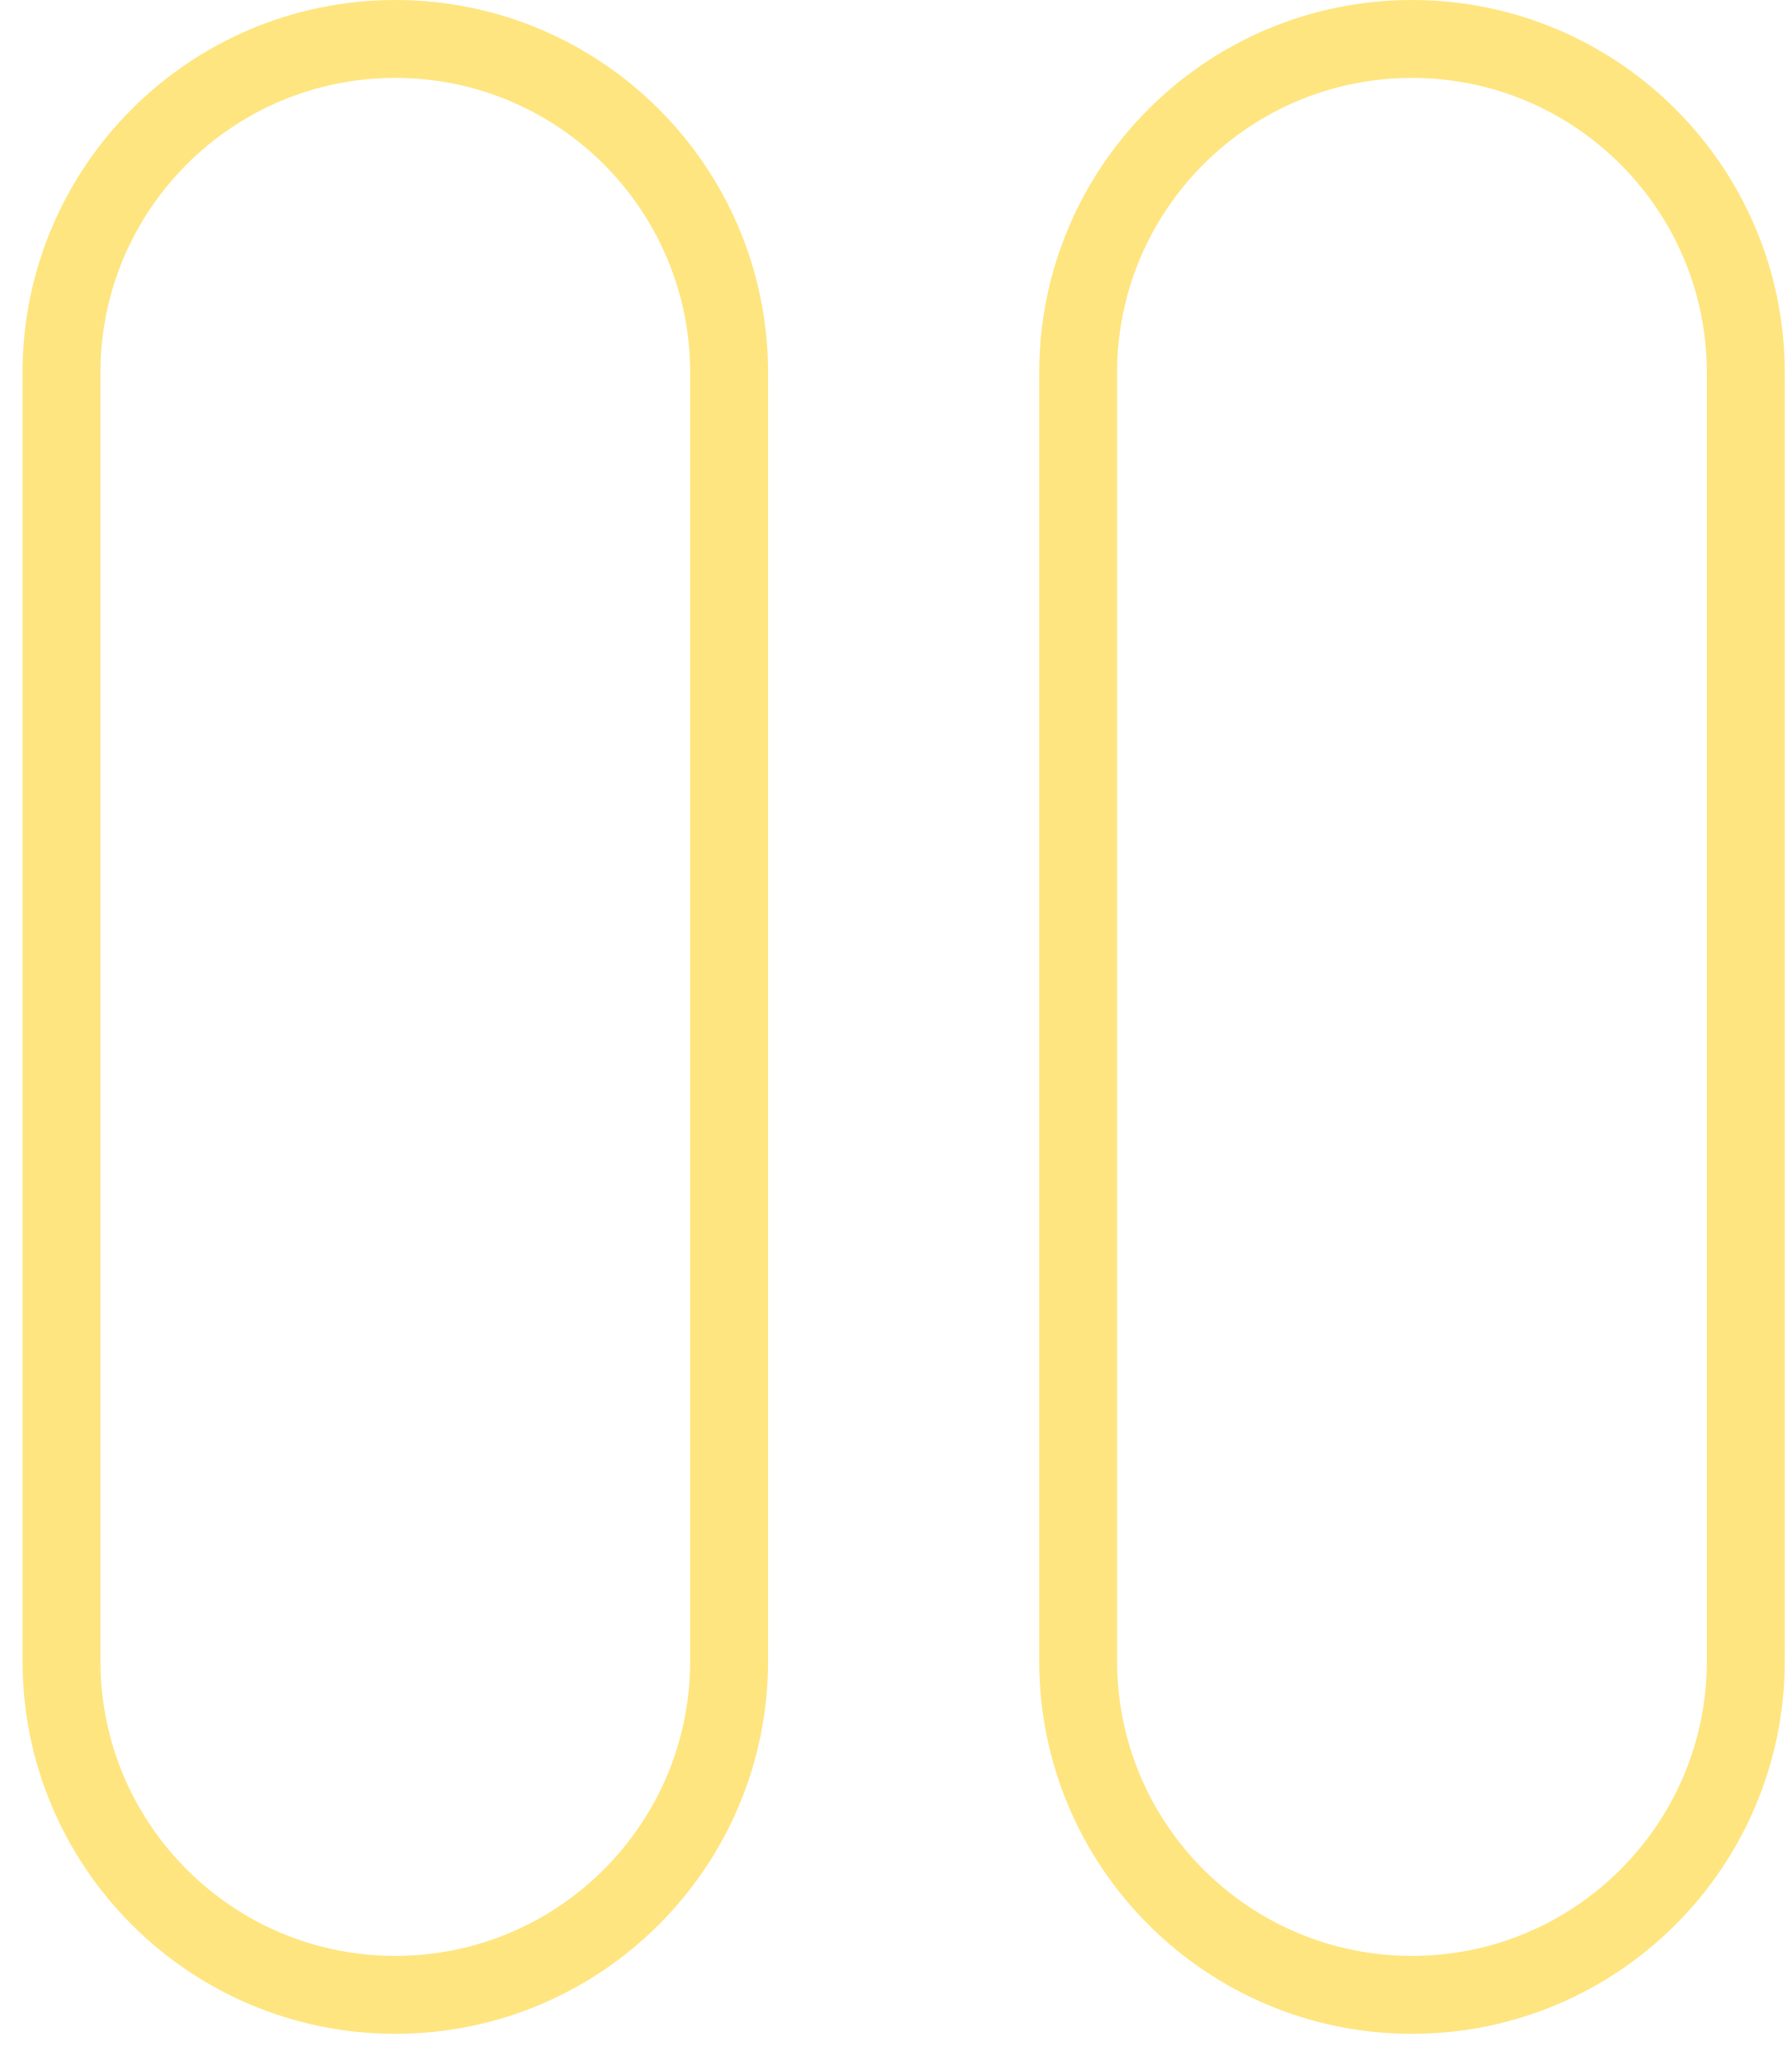
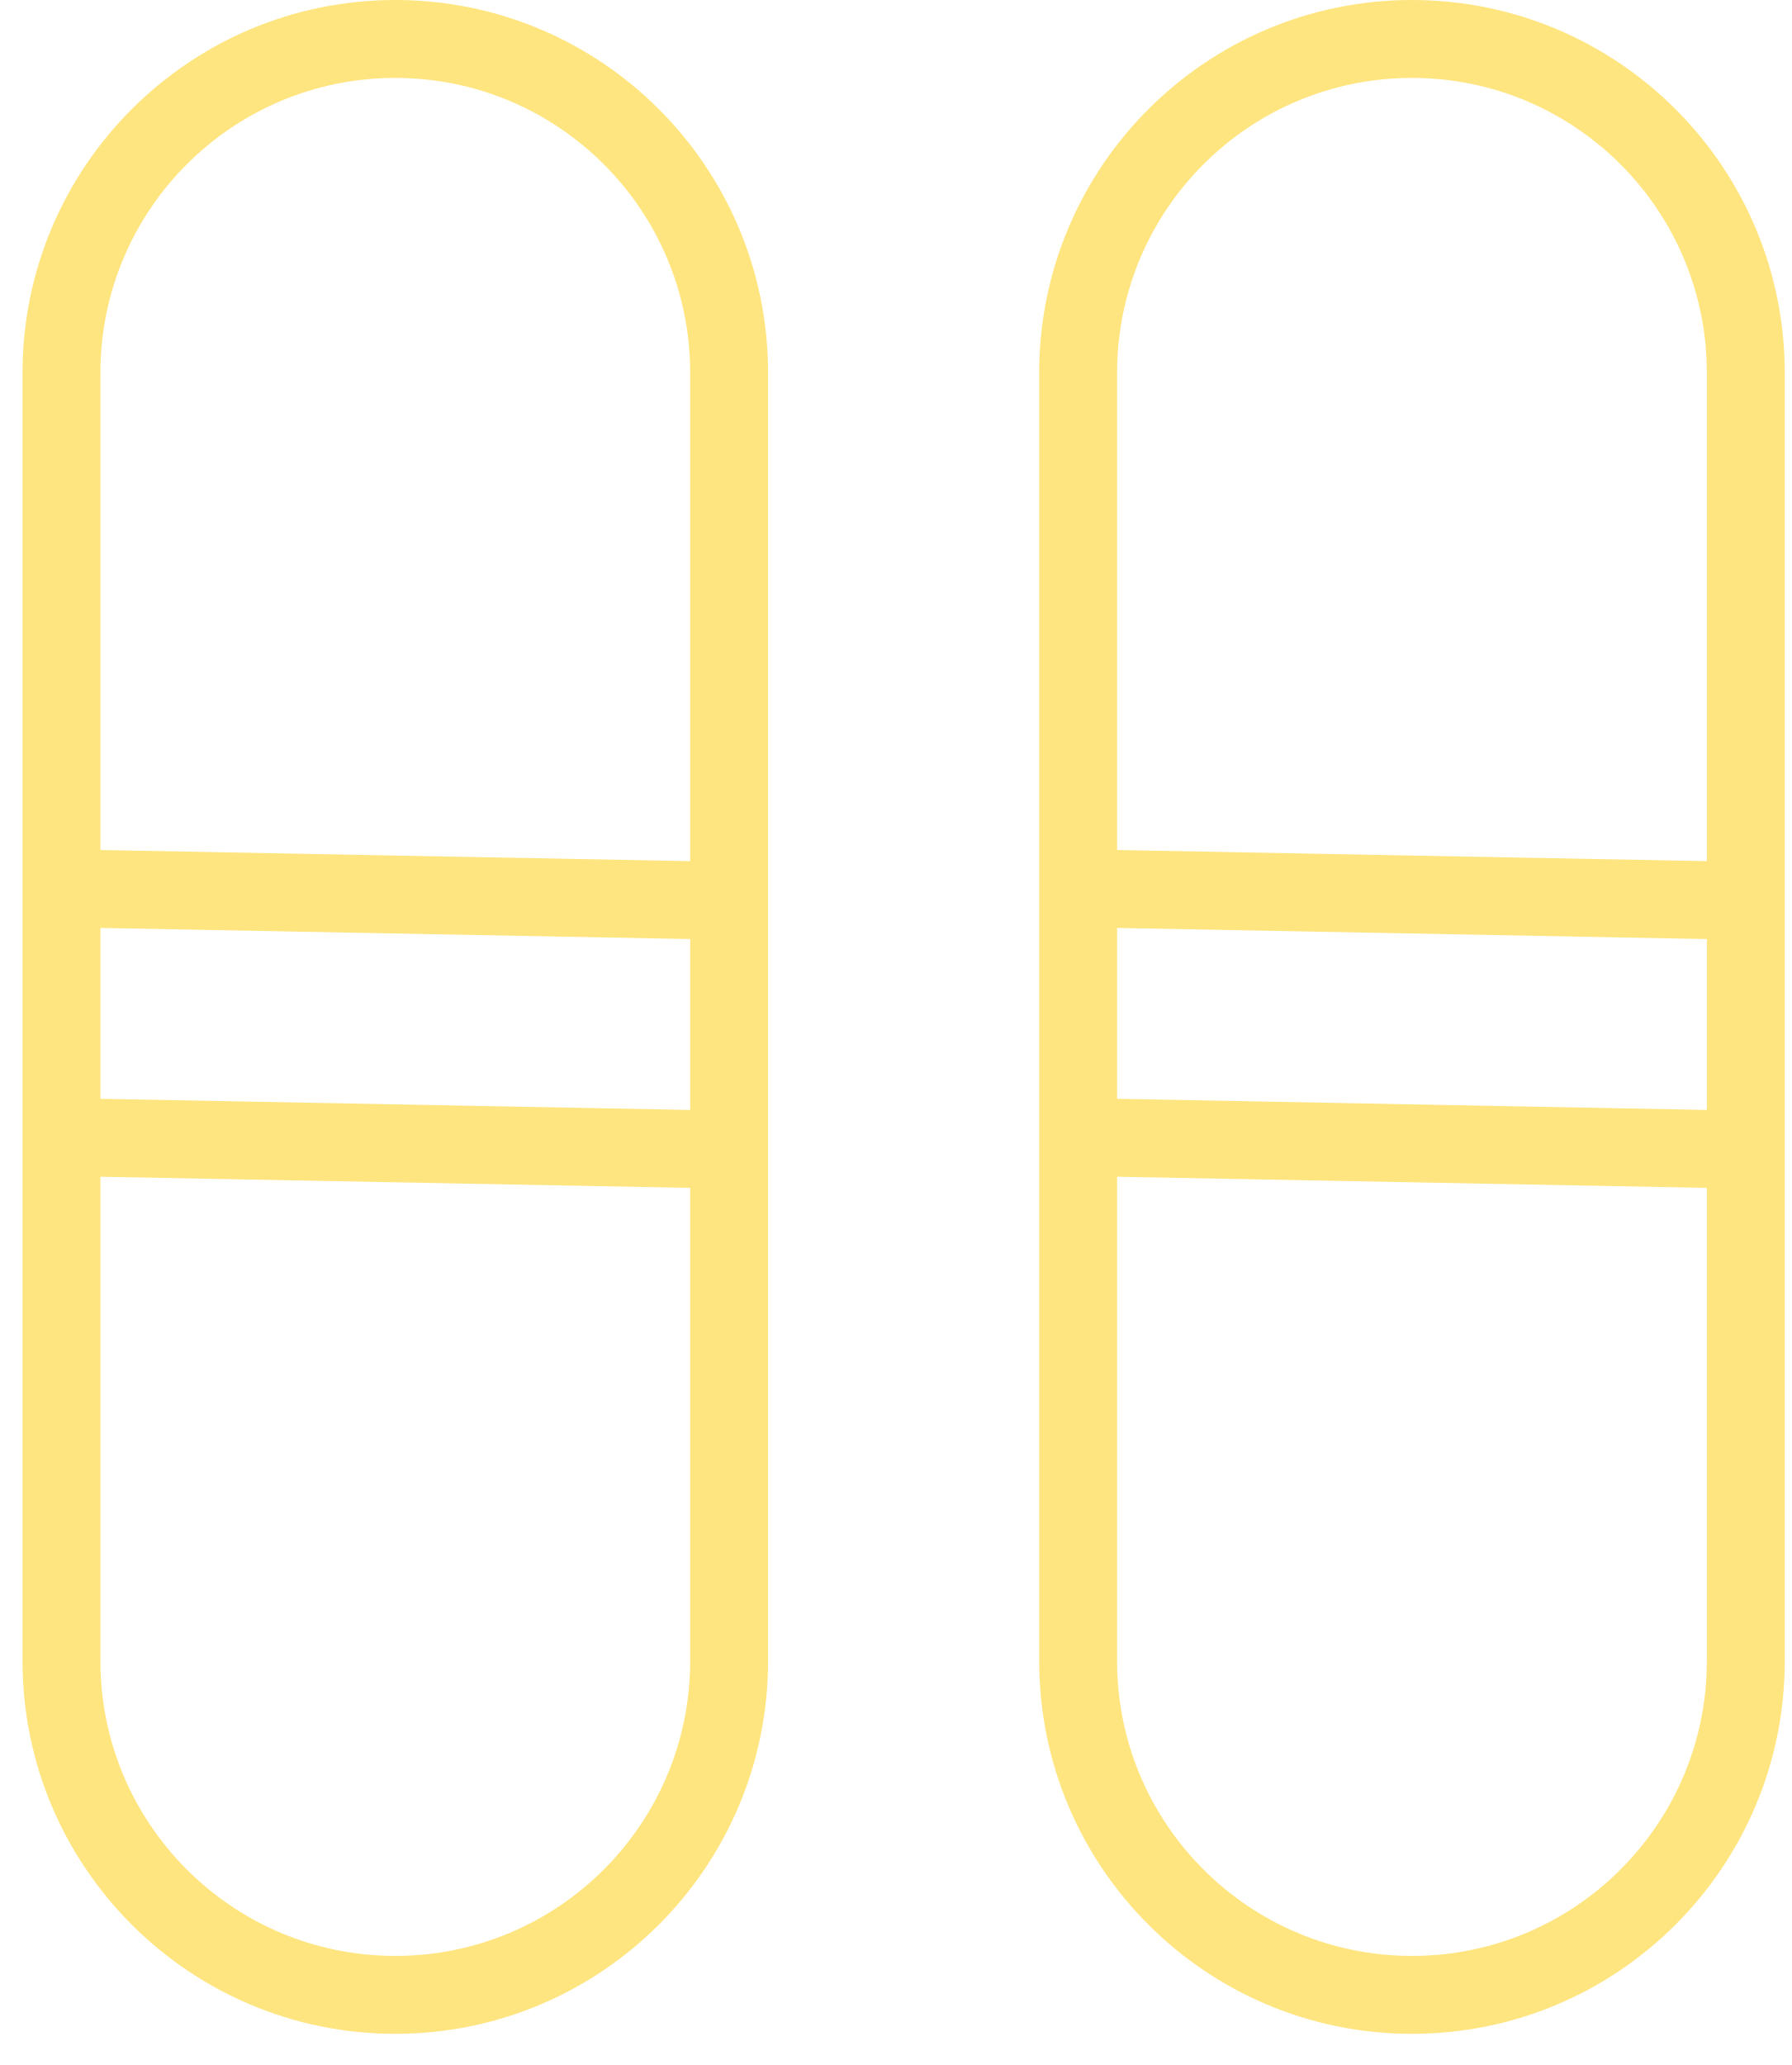
<svg xmlns="http://www.w3.org/2000/svg" width="46" height="53" viewBox="0 0 46 53" fill="none">
-   <path d="M10.148 51.2C5.415 51.2 1.578 47.363 1.578 42.63L1.578 29.164L1.578 22.778L1.578 9.57C1.578 4.837 5.415 1 10.148 1C14.881 1 18.718 4.837 18.718 9.57L18.718 23.14L18.718 29.526L18.718 42.63C18.718 47.363 14.881 51.2 10.148 51.2Z" stroke="#FFE57F" stroke-width="2" />
-   <path d="M36.248 51.2C31.515 51.2 27.678 47.363 27.678 42.63L27.678 29.164L27.678 22.778L27.678 9.57C27.678 4.837 31.515 1 36.248 1C40.981 1 44.818 4.837 44.818 9.57L44.818 23.14L44.818 29.526L44.818 42.63C44.818 47.363 40.981 51.2 36.248 51.2Z" stroke="#FFE57F" stroke-width="2" />
+   <path fill-rule="evenodd" clip-rule="evenodd" d="M0.578 42.63C0.578 47.916 4.863 52.2 10.148 52.2C15.433 52.2 19.718 47.916 19.718 42.63L19.718 9.57C19.718 4.285 15.433 0 10.148 0C4.863 0 0.578 4.285 0.578 9.57L0.578 42.63ZM17.718 22.102L17.718 9.57C17.718 5.389 14.329 2 10.148 2C5.967 2 2.578 5.389 2.578 9.57L2.578 21.816L17.718 22.102ZM2.578 23.816L2.578 28.202L17.718 28.488L17.718 24.102L2.578 23.816ZM17.718 30.488L2.578 30.202L2.578 42.63C2.578 46.811 5.967 50.2 10.148 50.2C14.329 50.2 17.718 46.811 17.718 42.63L17.718 30.488ZM26.678 42.63C26.678 47.916 30.963 52.2 36.248 52.2C41.533 52.2 45.818 47.916 45.818 42.63L45.818 9.57C45.818 4.285 41.533 0 36.248 0C30.963 0 26.678 4.285 26.678 9.57L26.678 42.63ZM43.818 22.102L43.818 9.57C43.818 5.389 40.429 2 36.248 2C32.067 2 28.678 5.389 28.678 9.57L28.678 21.816L43.818 22.102ZM28.678 23.816L28.678 28.202L43.818 28.488V24.102L28.678 23.816ZM43.818 30.488L28.678 30.202L28.678 42.63C28.678 46.811 32.067 50.2 36.248 50.2C40.429 50.2 43.818 46.811 43.818 42.63L43.818 30.488Z" fill="#FFE57F" />
</svg>
